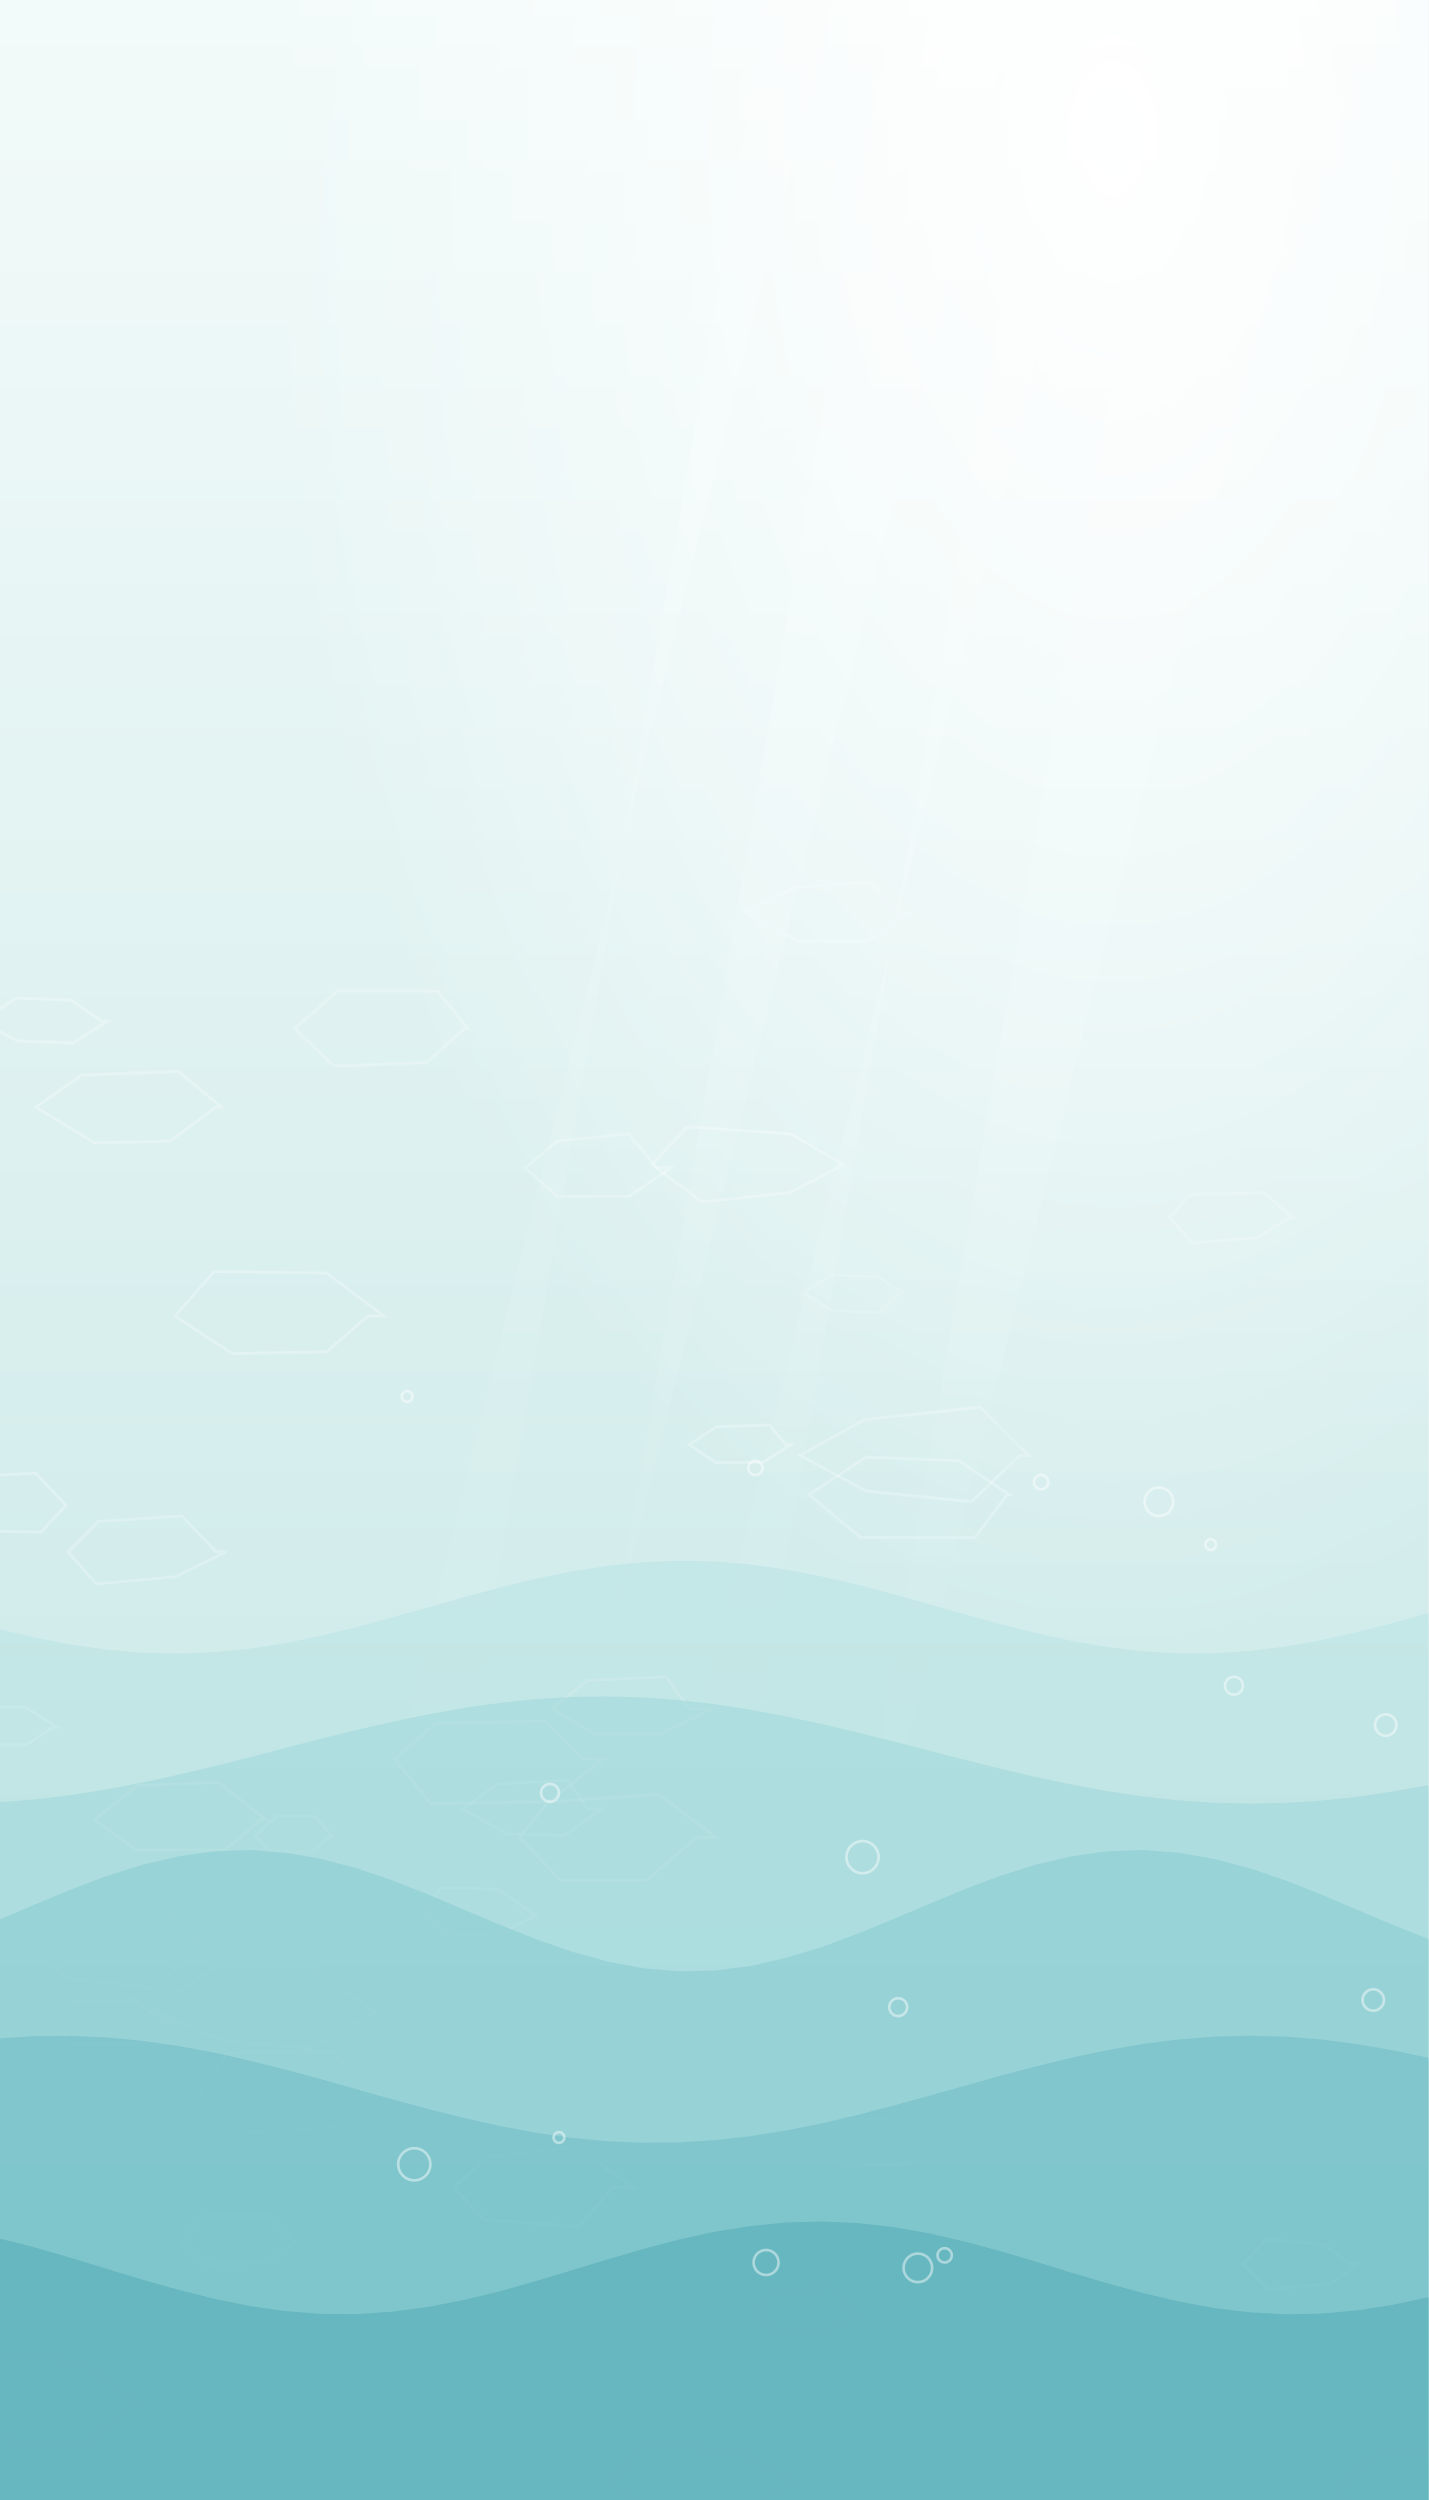
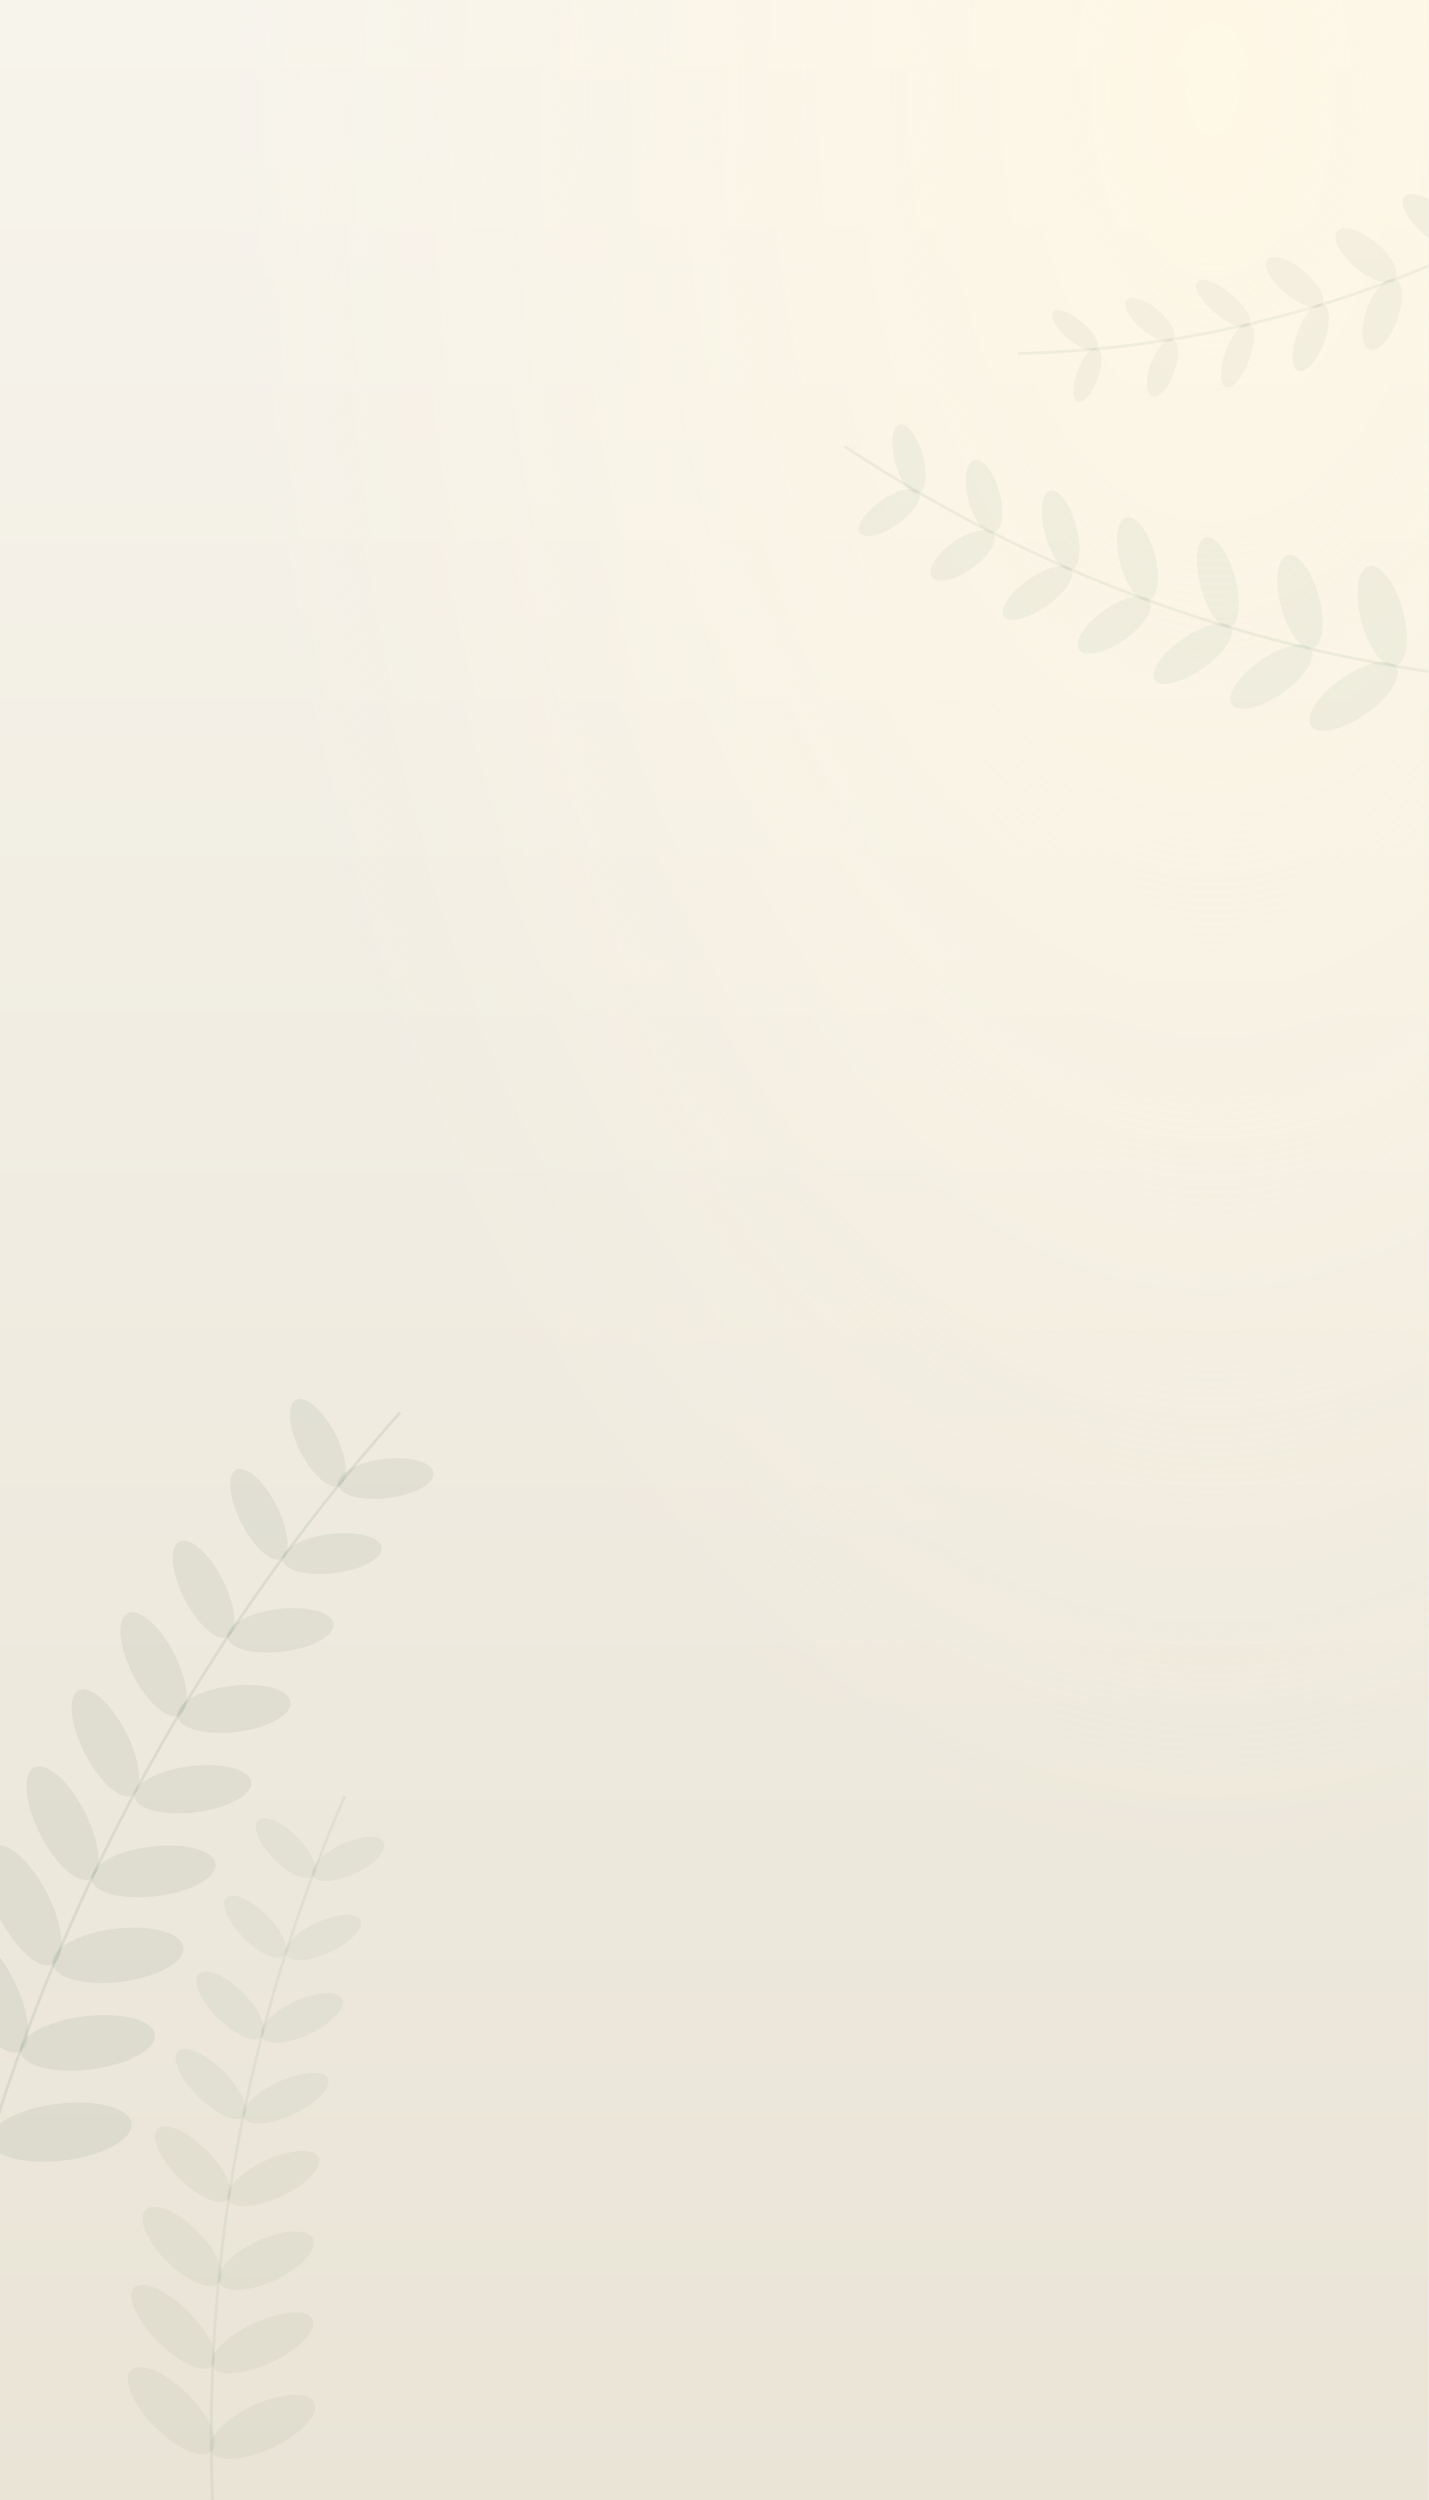
<svg xmlns="http://www.w3.org/2000/svg" viewBox="0 0 800 1400" preserveAspectRatio="xMidYMid slice">
  <defs>
    <linearGradient id="g" x1="0" y1="0" x2="0" y2="1">
-       <stop offset="0" stop-color="#F3FBFA" />
-       <stop offset=".45" stop-color="#DDF1F0" />
-       <stop offset="1" stop-color="#BFE3E4" />
+       <stop offset="0" stop-color="#F7F4EC" />
+       <stop offset="1" stop-color="#E9E4D6" />
    </linearGradient>
-     <radialGradient id="sun" cx=".78" cy=".06" r=".6">
-       <stop offset="0" stop-color="#FFFFFF" stop-opacity=".95" />
-       <stop offset="1" stop-color="#FFFFFF" stop-opacity="0" />
+     <radialGradient id="sun" cx=".85" cy=".04" r=".7">
+       <stop offset="0" stop-color="#FFF8E6" stop-opacity=".9" />
+       <stop offset="1" stop-color="#FFF8E6" stop-opacity="0" />
    </radialGradient>
-     <linearGradient id="ray" x1="0" y1="0" x2="0" y2="1">
-       <stop offset="0" stop-color="#fff" stop-opacity=".5" />
-       <stop offset="1" stop-color="#fff" stop-opacity="0" />
-     </linearGradient>
  </defs>
  <rect width="800" height="1400" fill="url(#g)" />
  <rect width="800" height="1400" fill="url(#sun)" />
-   <path d="M500,0 L570,0 L310,1050 L320,1050 Z" fill="url(#ray)" opacity=".35" />
-   <path d="M590,0 L630,0 L370,1050 L410,1050 Z" fill="url(#ray)" opacity=".35" />
-   <path d="M660,0 L750,0 L490,1050 L480,1050 Z" fill="url(#ray)" opacity=".35" />
-   <path d="M430,0 L466,0 L206,1050 L250,1050 Z" fill="url(#ray)" opacity=".35" />
-   <path d="M376,654 L352,670 L312,670 L294,654 L312,639 L352,635 L368,654Z" fill="none" stroke="#FFFFFF" stroke-width="1.6" opacity="0.22" />
-   <path d="M114,1090 L85,1113 L38,1108 L16,1090 L33,1071 L90,1068 L114,1090Z" fill="none" stroke="#FFFFFF" stroke-width="1.6" opacity="0.13" />
-   <path d="M94,1133 L79,1145 L41,1145 L30,1133 L42,1121 L76,1120 L92,1133Z" fill="none" stroke="#FFFFFF" stroke-width="1.6" opacity="0.22" />
-   <path d="M121,620 L95,639 L53,640 L20,620 L46,602 L100,600 L124,620Z" fill="none" stroke="#FFFFFF" stroke-width="1.6" opacity="0.25" />
-   <path d="M338,985 L307,1009 L241,1010 L221,985 L244,965 L305,964 L327,985Z" fill="none" stroke="#FFFFFF" stroke-width="1.6" opacity="0.24" />
-   <path d="M165,1256 L149,1267 L115,1268 L101,1256 L114,1241 L152,1241 L165,1256Z" fill="none" stroke="#FFFFFF" stroke-width="1.6" opacity="0.13" />
-   <path d="M206,737 L183,757 L130,758 L98,737 L120,712 L183,713 L215,737Z" fill="none" stroke="#FFFFFF" stroke-width="1.6" opacity="0.26" />
-   <path d="M862,1395 L826,1414 L767,1414 L748,1395 L772,1373 L822,1376 L849,1395Z" fill="none" stroke="#FFFFFF" stroke-width="1.6" opacity="0.18" />
-   <path d="M60,572 L41,584 L10,583 L-11,572 L9,559 L40,560 L57,572Z" fill="none" stroke="#FFFFFF" stroke-width="1.6" opacity="0.25" />
-   <path d="M185,1028 L175,1037 L151,1037 L143,1028 L155,1017 L176,1017 L186,1028Z" fill="none" stroke="#FFFFFF" stroke-width="1.6" opacity="0.21" />
-   <path d="M564,837 L546,861 L482,861 L453,837 L485,816 L537,818 L565,837Z" fill="none" stroke="#FFFFFF" stroke-width="1.6" opacity="0.23" />
-   <path d="M399,957 L370,971 L333,971 L309,957 L329,941 L373,939 L386,957Z" fill="none" stroke="#FFFFFF" stroke-width="1.6" opacity="0.27" />
-   <path d="M760,1268 L745,1279 L710,1282 L696,1268 L709,1254 L742,1257 L756,1268Z" fill="none" stroke="#FFFFFF" stroke-width="1.6" opacity="0.25" />
-   <path d="M212,1126 L174,1147 L125,1143 L85,1126 L121,1101 L175,1102 L209,1126Z" fill="none" stroke="#FFFFFF" stroke-width="1.6" opacity="0.16" />
-   <path d="M337,1013 L316,1028 L284,1027 L259,1013 L279,999 L318,997 L329,1013Z" fill="none" stroke="#FFFFFF" stroke-width="1.6" opacity="0.20" />
-   <path d="M482,1295 L463,1305 L433,1305 L423,1295 L434,1282 L467,1281 L476,1295Z" fill="none" stroke="#FFFFFF" stroke-width="1.6" opacity="0.13" />
-   <path d="M146,1019 L126,1036 L76,1036 L53,1019 L77,1000 L122,998 L149,1019Z" fill="none" stroke="#FFFFFF" stroke-width="1.6" opacity="0.27" />
-   <path d="M301,1072 L278,1084 L251,1083 L237,1072 L247,1057 L279,1058 L299,1072Z" fill="none" stroke="#FFFFFF" stroke-width="1.6" opacity="0.26" />
-   <path d="M504,724 L493,735 L466,734 L450,724 L465,714 L492,715 L505,724Z" fill="none" stroke="#FFFFFF" stroke-width="1.6" opacity="0.12" />
-   <path d="M390,1029 L362,1053 L314,1053 L291,1029 L307,1009 L369,1005 L401,1029Z" fill="none" stroke="#FFFFFF" stroke-width="1.6" opacity="0.27" />
-   <path d="M473,652 L442,668 L393,673 L365,652 L385,631 L443,635 L472,652Z" fill="none" stroke="#FFFFFF" stroke-width="1.6" opacity="0.26" />
-   <path d="M510,511 L486,527 L447,527 L417,511 L445,497 L487,494 L504,511Z" fill="none" stroke="#FFFFFF" stroke-width="1.6" opacity="0.19" />
-   <path d="M722,682 L704,693 L668,696 L655,682 L666,669 L708,668 L724,682Z" fill="none" stroke="#FFFFFF" stroke-width="1.6" opacity="0.18" />
-   <path d="M571,815 L544,841 L485,835 L448,815 L484,795 L549,788 L576,815Z" fill="none" stroke="#FFFFFF" stroke-width="1.6" opacity="0.23" />
-   <path d="M442,1391 L412,1408 L365,1407 L341,1391 L361,1368 L415,1373 L447,1391Z" fill="none" stroke="#FFFFFF" stroke-width="1.6" opacity="0.18" />
-   <path d="M37,843 L23,858 L-22,857 L-46,843 L-20,827 L20,825 L37,843Z" fill="none" stroke="#FFFFFF" stroke-width="1.6" opacity="0.26" />
-   <path d="M210,1173 L189,1191 L128,1195 L112,1173 L127,1150 L187,1149 L205,1173Z" fill="none" stroke="#FFFFFF" stroke-width="1.6" opacity="0.20" />
-   <path d="M76,1346 L47,1370 L-10,1365 L-35,1346 L-9,1320 L45,1322 L77,1346Z" fill="none" stroke="#FFFFFF" stroke-width="1.6" opacity="0.20" />
-   <path d="M30,967 L15,977 L-7,977 L-20,967 L-8,956 L14,956 L32,967Z" fill="none" stroke="#FFFFFF" stroke-width="1.6" opacity="0.18" />
-   <path d="M530,1200 L509,1212 L473,1213 L449,1200 L470,1187 L505,1186 L529,1200Z" fill="none" stroke="#FFFFFF" stroke-width="1.6" opacity="0.23" />
-   <path d="M343,1225 L324,1247 L271,1243 L254,1225 L273,1208 L322,1202 L355,1225Z" fill="none" stroke="#FFFFFF" stroke-width="1.6" opacity="0.27" />
-   <path d="M260,576 L239,595 L187,597 L165,576 L189,555 L245,555 L262,576Z" fill="none" stroke="#FFFFFF" stroke-width="1.6" opacity="0.23" />
-   <path d="M443,809 L427,819 L401,819 L386,809 L401,799 L431,798 L440,809Z" fill="none" stroke="#FFFFFF" stroke-width="1.6" opacity="0.26" />
-   <path d="M127,869 L98,883 L54,887 L38,869 L55,852 L102,849 L121,869Z" fill="none" stroke="#FFFFFF" stroke-width="1.6" opacity="0.24" />
-   <path d="M0,1400 L0,912.5 L0,912.5 L20,917.1 L40,921.0 L60,923.8 L80,925.5 L100,926.0 L120,925.2 L140,923.2 L160,920.1 L180,916.0 L200,911.1 L220,905.7 L240,900.1 L260,894.4 L280,889.0 L300,884.1 L320,880.0 L340,876.9 L360,874.8 L380,874.0 L400,874.4 L420,876.1 L440,878.9 L460,882.8 L480,887.4 L500,892.7 L520,898.3 L540,904.0 L560,909.5 L580,914.6 L600,918.9 L620,922.3 L640,924.7 L660,925.9 L680,925.8 L700,924.5 L720,922.0 L740,918.4 L760,914.0 L780,908.9 L800,903.3 L820,1400 Z" fill="#A9DCDD" opacity="0.35" />
-   <path d="M0,1400 L0,1009.2 L0,1009.2 L20,1007.6 L40,1005.2 L60,1002.0 L80,998.2 L100,993.8 L120,989.0 L140,984.0 L160,978.8 L180,973.6 L200,968.7 L220,964.1 L240,960.0 L260,956.4 L280,953.6 L300,951.5 L320,950.3 L340,950.0 L360,950.6 L380,952.0 L400,954.3 L420,957.4 L440,961.1 L460,965.4 L480,970.1 L500,975.1 L520,980.3 L540,985.4 L560,990.4 L580,995.1 L600,999.3 L620,1003.0 L640,1006.0 L660,1008.2 L680,1009.5 L700,1010.0 L720,1009.6 L740,1008.3 L760,1006.2 L780,1003.2 L800,999.6 L820,1400 Z" fill="#8FD0D4" opacity="0.38" />
-   <path d="M0,1400 L0,1074.8 L0,1074.8 L20,1066.3 L40,1058.0 L60,1050.5 L80,1044.2 L100,1039.5 L120,1036.7 L140,1036.0 L160,1037.5 L180,1041.0 L200,1046.3 L220,1053.1 L240,1061.0 L260,1069.5 L280,1077.9 L300,1085.9 L320,1092.9 L340,1098.4 L360,1102.2 L380,1103.9 L400,1103.5 L420,1101.0 L440,1096.5 L460,1090.4 L480,1083.0 L500,1074.8 L520,1066.3 L540,1058.0 L560,1050.5 L580,1044.2 L600,1039.5 L620,1036.7 L640,1036.0 L660,1037.5 L680,1041.0 L700,1046.3 L720,1053.1 L740,1061.0 L760,1069.5 L780,1077.9 L800,1085.9 L820,1400 Z" fill="#79C4CB" opacity="0.4" />
-   <path d="M0,1400 L0,1141.5 L0,1141.5 L20,1140.2 L40,1140.1 L60,1141.0 L80,1142.9 L100,1145.8 L120,1149.5 L140,1154.0 L160,1159.0 L180,1164.4 L200,1170.1 L220,1175.7 L240,1181.1 L260,1186.1 L280,1190.6 L300,1194.3 L320,1197.2 L340,1199.1 L360,1199.9 L380,1199.8 L400,1198.5 L420,1196.3 L440,1193.1 L460,1189.1 L480,1184.4 L500,1179.2 L520,1173.7 L540,1168.1 L560,1162.5 L580,1157.2 L600,1152.3 L620,1148.1 L640,1144.6 L660,1142.1 L680,1140.5 L700,1140.0 L720,1140.5 L740,1142.1 L760,1144.7 L780,1148.2 L800,1152.4 L820,1400 Z" fill="#63B7C0" opacity="0.45" />
-   <path d="M0,1400 L0,1253.6 L0,1253.6 L20,1258.7 L40,1264.5 L60,1270.6 L80,1276.7 L100,1282.3 L120,1287.3 L140,1291.4 L160,1294.2 L180,1295.8 L200,1295.9 L220,1294.5 L240,1291.8 L260,1287.9 L280,1283.1 L300,1277.4 L320,1271.4 L340,1265.3 L360,1259.5 L380,1254.2 L400,1249.8 L420,1246.6 L440,1244.6 L460,1244.0 L480,1244.9 L500,1247.1 L520,1250.6 L540,1255.2 L560,1260.6 L580,1266.5 L600,1272.7 L620,1278.6 L640,1284.1 L660,1288.8 L680,1292.5 L700,1294.9 L720,1296.0 L740,1295.6 L760,1293.8 L780,1290.7 L800,1286.4 L820,1400 Z" fill="#4FA7B3" opacity="0.5" />
-   <circle cx="429" cy="1267" r="7" fill="none" stroke="#fff" stroke-width="1.5" opacity=".45" />
-   <circle cx="228" cy="782" r="3" fill="none" stroke="#fff" stroke-width="1.5" opacity=".45" />
-   <circle cx="769" cy="1120" r="6" fill="none" stroke="#fff" stroke-width="1.5" opacity=".45" />
-   <circle cx="649" cy="841" r="8" fill="none" stroke="#fff" stroke-width="1.5" opacity=".45" />
-   <circle cx="313" cy="1197" r="3" fill="none" stroke="#fff" stroke-width="1.5" opacity=".45" />
-   <circle cx="583" cy="830" r="4" fill="none" stroke="#fff" stroke-width="1.5" opacity=".45" />
-   <circle cx="503" cy="1124" r="5" fill="none" stroke="#fff" stroke-width="1.5" opacity=".45" />
-   <circle cx="308" cy="1004" r="5" fill="none" stroke="#fff" stroke-width="1.5" opacity=".45" />
-   <circle cx="776" cy="966" r="6" fill="none" stroke="#fff" stroke-width="1.5" opacity=".45" />
-   <circle cx="691" cy="944" r="5" fill="none" stroke="#fff" stroke-width="1.5" opacity=".45" />
-   <circle cx="514" cy="1270" r="8" fill="none" stroke="#fff" stroke-width="1.5" opacity=".45" />
-   <circle cx="423" cy="822" r="4" fill="none" stroke="#fff" stroke-width="1.5" opacity=".45" />
-   <circle cx="678" cy="865" r="3" fill="none" stroke="#fff" stroke-width="1.5" opacity=".45" />
-   <circle cx="232" cy="1212" r="9" fill="none" stroke="#fff" stroke-width="1.5" opacity=".45" />
-   <circle cx="529" cy="1263" r="4" fill="none" stroke="#fff" stroke-width="1.5" opacity=".45" />
-   <circle cx="483" cy="1040" r="9" fill="none" stroke="#fff" stroke-width="1.5" opacity=".45" />
+   <path d="M-20,1250 Q47,991 224,791" fill="none" stroke="#5F7F6A" stroke-width="1.6" opacity="0.13" />
+   <ellipse cx="-24" cy="1163" rx="40" ry="16" transform="rotate(-117 -24 1163)" fill="#5F7F6A" opacity="0.10" />
+   <ellipse cx="34" cy="1194" rx="40" ry="16" transform="rotate(-7 34 1194)" fill="#5F7F6A" opacity="0.10" />
+   <ellipse cx="-6" cy="1115" rx="38" ry="15" transform="rotate(-117 -6 1115)" fill="#5F7F6A" opacity="0.10" />
+   <ellipse cx="49" cy="1144" rx="38" ry="15" transform="rotate(-7 49 1144)" fill="#5F7F6A" opacity="0.10" />
+   <ellipse cx="13" cy="1067" rx="37" ry="15" transform="rotate(-117 13 1067)" fill="#5F7F6A" opacity="0.10" />
+   <ellipse cx="66" cy="1095" rx="37" ry="15" transform="rotate(-7 66 1095)" fill="#5F7F6A" opacity="0.10" />
+   <ellipse cx="35" cy="1021" rx="35" ry="14" transform="rotate(-117 35 1021)" fill="#5F7F6A" opacity="0.10" />
+   <ellipse cx="86" cy="1048" rx="35" ry="14" transform="rotate(-7 86 1048)" fill="#5F7F6A" opacity="0.10" />
+   <ellipse cx="59" cy="976" rx="33" ry="13" transform="rotate(-117 59 976)" fill="#5F7F6A" opacity="0.10" />
+   <ellipse cx="108" cy="1002" rx="33" ry="13" transform="rotate(-7 108 1002)" fill="#5F7F6A" opacity="0.10" />
+   <ellipse cx="86" cy="932" rx="32" ry="13" transform="rotate(-117 86 932)" fill="#5F7F6A" opacity="0.10" />
+   <ellipse cx="131" cy="957" rx="32" ry="13" transform="rotate(-7 131 957)" fill="#5F7F6A" opacity="0.10" />
+   <ellipse cx="114" cy="890" rx="30" ry="12" transform="rotate(-117 114 890)" fill="#5F7F6A" opacity="0.10" />
+   <ellipse cx="157" cy="913" rx="30" ry="12" transform="rotate(-7 157 913)" fill="#5F7F6A" opacity="0.10" />
+   <ellipse cx="145" cy="848" rx="28" ry="11" transform="rotate(-117 145 848)" fill="#5F7F6A" opacity="0.10" />
+   <ellipse cx="186" cy="870" rx="28" ry="11" transform="rotate(-7 186 870)" fill="#5F7F6A" opacity="0.10" />
+   <ellipse cx="178" cy="808" rx="27" ry="11" transform="rotate(-117 178 808)" fill="#5F7F6A" opacity="0.10" />
+   <ellipse cx="216" cy="828" rx="27" ry="11" transform="rotate(-7 216 828)" fill="#5F7F6A" opacity="0.10" />
+   <path d="M120,1420 Q107,1204 193,1006" fill="none" stroke="#6F8F72" stroke-width="1.6" opacity="0.1" />
+   <ellipse cx="96" cy="1350" rx="32" ry="13" transform="rotate(-135 96 1350)" fill="#6F8F72" opacity="0.08" />
+   <ellipse cx="147" cy="1359" rx="32" ry="13" transform="rotate(-25 147 1359)" fill="#6F8F72" opacity="0.08" />
+   <ellipse cx="97" cy="1303" rx="31" ry="12" transform="rotate(-135 97 1303)" fill="#6F8F72" opacity="0.08" />
+   <ellipse cx="147" cy="1312" rx="31" ry="12" transform="rotate(-25 147 1312)" fill="#6F8F72" opacity="0.08" />
+   <ellipse cx="102" cy="1258" rx="29" ry="12" transform="rotate(-135 102 1258)" fill="#6F8F72" opacity="0.08" />
+   <ellipse cx="149" cy="1266" rx="29" ry="12" transform="rotate(-25 149 1266)" fill="#6F8F72" opacity="0.08" />
+   <ellipse cx="108" cy="1212" rx="28" ry="11" transform="rotate(-135 108 1212)" fill="#6F8F72" opacity="0.08" />
+   <ellipse cx="153" cy="1220" rx="28" ry="11" transform="rotate(-25 153 1220)" fill="#6F8F72" opacity="0.08" />
+   <ellipse cx="118" cy="1167" rx="26" ry="10" transform="rotate(-135 118 1167)" fill="#6F8F72" opacity="0.08" />
+   <ellipse cx="160" cy="1175" rx="26" ry="10" transform="rotate(-25 160 1175)" fill="#6F8F72" opacity="0.08" />
+   <ellipse cx="129" cy="1123" rx="25" ry="10" transform="rotate(-135 129 1123)" fill="#6F8F72" opacity="0.08" />
+   <ellipse cx="169" cy="1130" rx="25" ry="10" transform="rotate(-25 169 1130)" fill="#6F8F72" opacity="0.08" />
+   <ellipse cx="143" cy="1079" rx="23" ry="9" transform="rotate(-135 143 1079)" fill="#6F8F72" opacity="0.08" />
+   <ellipse cx="181" cy="1085" rx="23" ry="9" transform="rotate(-25 181 1085)" fill="#6F8F72" opacity="0.08" />
+   <ellipse cx="160" cy="1035" rx="22" ry="9" transform="rotate(-135 160 1035)" fill="#6F8F72" opacity="0.08" />
+   <ellipse cx="195" cy="1041" rx="22" ry="9" transform="rotate(-25 195 1041)" fill="#6F8F72" opacity="0.08" />
+   <path d="M830,380 Q636,358 473,250" fill="none" stroke="#6F8F72" stroke-width="1.6" opacity="0.1" />
+   <ellipse cx="758" cy="390" rx="29" ry="12" transform="rotate(145 758 390)" fill="#6F8F72" opacity="0.08" />
+   <ellipse cx="774" cy="345" rx="29" ry="12" transform="rotate(255 774 345)" fill="#6F8F72" opacity="0.08" />
+   <ellipse cx="712" cy="379" rx="27" ry="11" transform="rotate(145 712 379)" fill="#6F8F72" opacity="0.08" />
+   <ellipse cx="728" cy="337" rx="27" ry="11" transform="rotate(255 728 337)" fill="#6F8F72" opacity="0.08" />
+   <ellipse cx="668" cy="366" rx="26" ry="10" transform="rotate(145 668 366)" fill="#6F8F72" opacity="0.08" />
+   <ellipse cx="682" cy="326" rx="26" ry="10" transform="rotate(255 682 326)" fill="#6F8F72" opacity="0.08" />
+   <ellipse cx="624" cy="350" rx="24" ry="10" transform="rotate(145 624 350)" fill="#6F8F72" opacity="0.08" />
+   <ellipse cx="637" cy="313" rx="24" ry="10" transform="rotate(255 637 313)" fill="#6F8F72" opacity="0.08" />
+   <ellipse cx="581" cy="332" rx="23" ry="9" transform="rotate(145 581 332)" fill="#6F8F72" opacity="0.08" />
+   <ellipse cx="594" cy="297" rx="23" ry="9" transform="rotate(255 594 297)" fill="#6F8F72" opacity="0.08" />
+   <ellipse cx="539" cy="311" rx="21" ry="9" transform="rotate(145 539 311)" fill="#6F8F72" opacity="0.08" />
+   <ellipse cx="551" cy="278" rx="21" ry="9" transform="rotate(255 551 278)" fill="#6F8F72" opacity="0.08" />
+   <ellipse cx="498" cy="287" rx="20" ry="8" transform="rotate(145 498 287)" fill="#6F8F72" opacity="0.08" />
+   <ellipse cx="509" cy="257" rx="20" ry="8" transform="rotate(255 509 257)" fill="#6F8F72" opacity="0.08" />
+   <path d="M860,120 Q724,194 570,198" fill="none" stroke="#5F7F6A" stroke-width="1.6" opacity="0.08" />
+   <ellipse cx="813" cy="161" rx="23" ry="9" transform="rotate(110 813 161)" fill="#5F7F6A" opacity="0.06" />
+   <ellipse cx="804" cy="125" rx="23" ry="9" transform="rotate(220 804 125)" fill="#5F7F6A" opacity="0.06" />
+   <ellipse cx="774" cy="176" rx="21" ry="9" transform="rotate(110 774 176)" fill="#5F7F6A" opacity="0.06" />
+   <ellipse cx="765" cy="143" rx="21" ry="9" transform="rotate(220 765 143)" fill="#5F7F6A" opacity="0.06" />
+   <ellipse cx="734" cy="189" rx="20" ry="8" transform="rotate(110 734 189)" fill="#5F7F6A" opacity="0.06" />
+   <ellipse cx="725" cy="158" rx="20" ry="8" transform="rotate(220 725 158)" fill="#5F7F6A" opacity="0.06" />
+   <ellipse cx="693" cy="199" rx="19" ry="7" transform="rotate(110 693 199)" fill="#5F7F6A" opacity="0.06" />
+   <ellipse cx="685" cy="170" rx="19" ry="7" transform="rotate(220 685 170)" fill="#5F7F6A" opacity="0.06" />
+   <ellipse cx="651" cy="206" rx="17" ry="7" transform="rotate(110 651 206)" fill="#5F7F6A" opacity="0.06" />
+   <ellipse cx="644" cy="179" rx="17" ry="7" transform="rotate(220 644 179)" fill="#5F7F6A" opacity="0.06" />
+   <ellipse cx="609" cy="210" rx="16" ry="6" transform="rotate(110 609 210)" fill="#5F7F6A" opacity="0.06" />
+   <ellipse cx="602" cy="185" rx="16" ry="6" transform="rotate(220 602 185)" fill="#5F7F6A" opacity="0.06" />
</svg>
